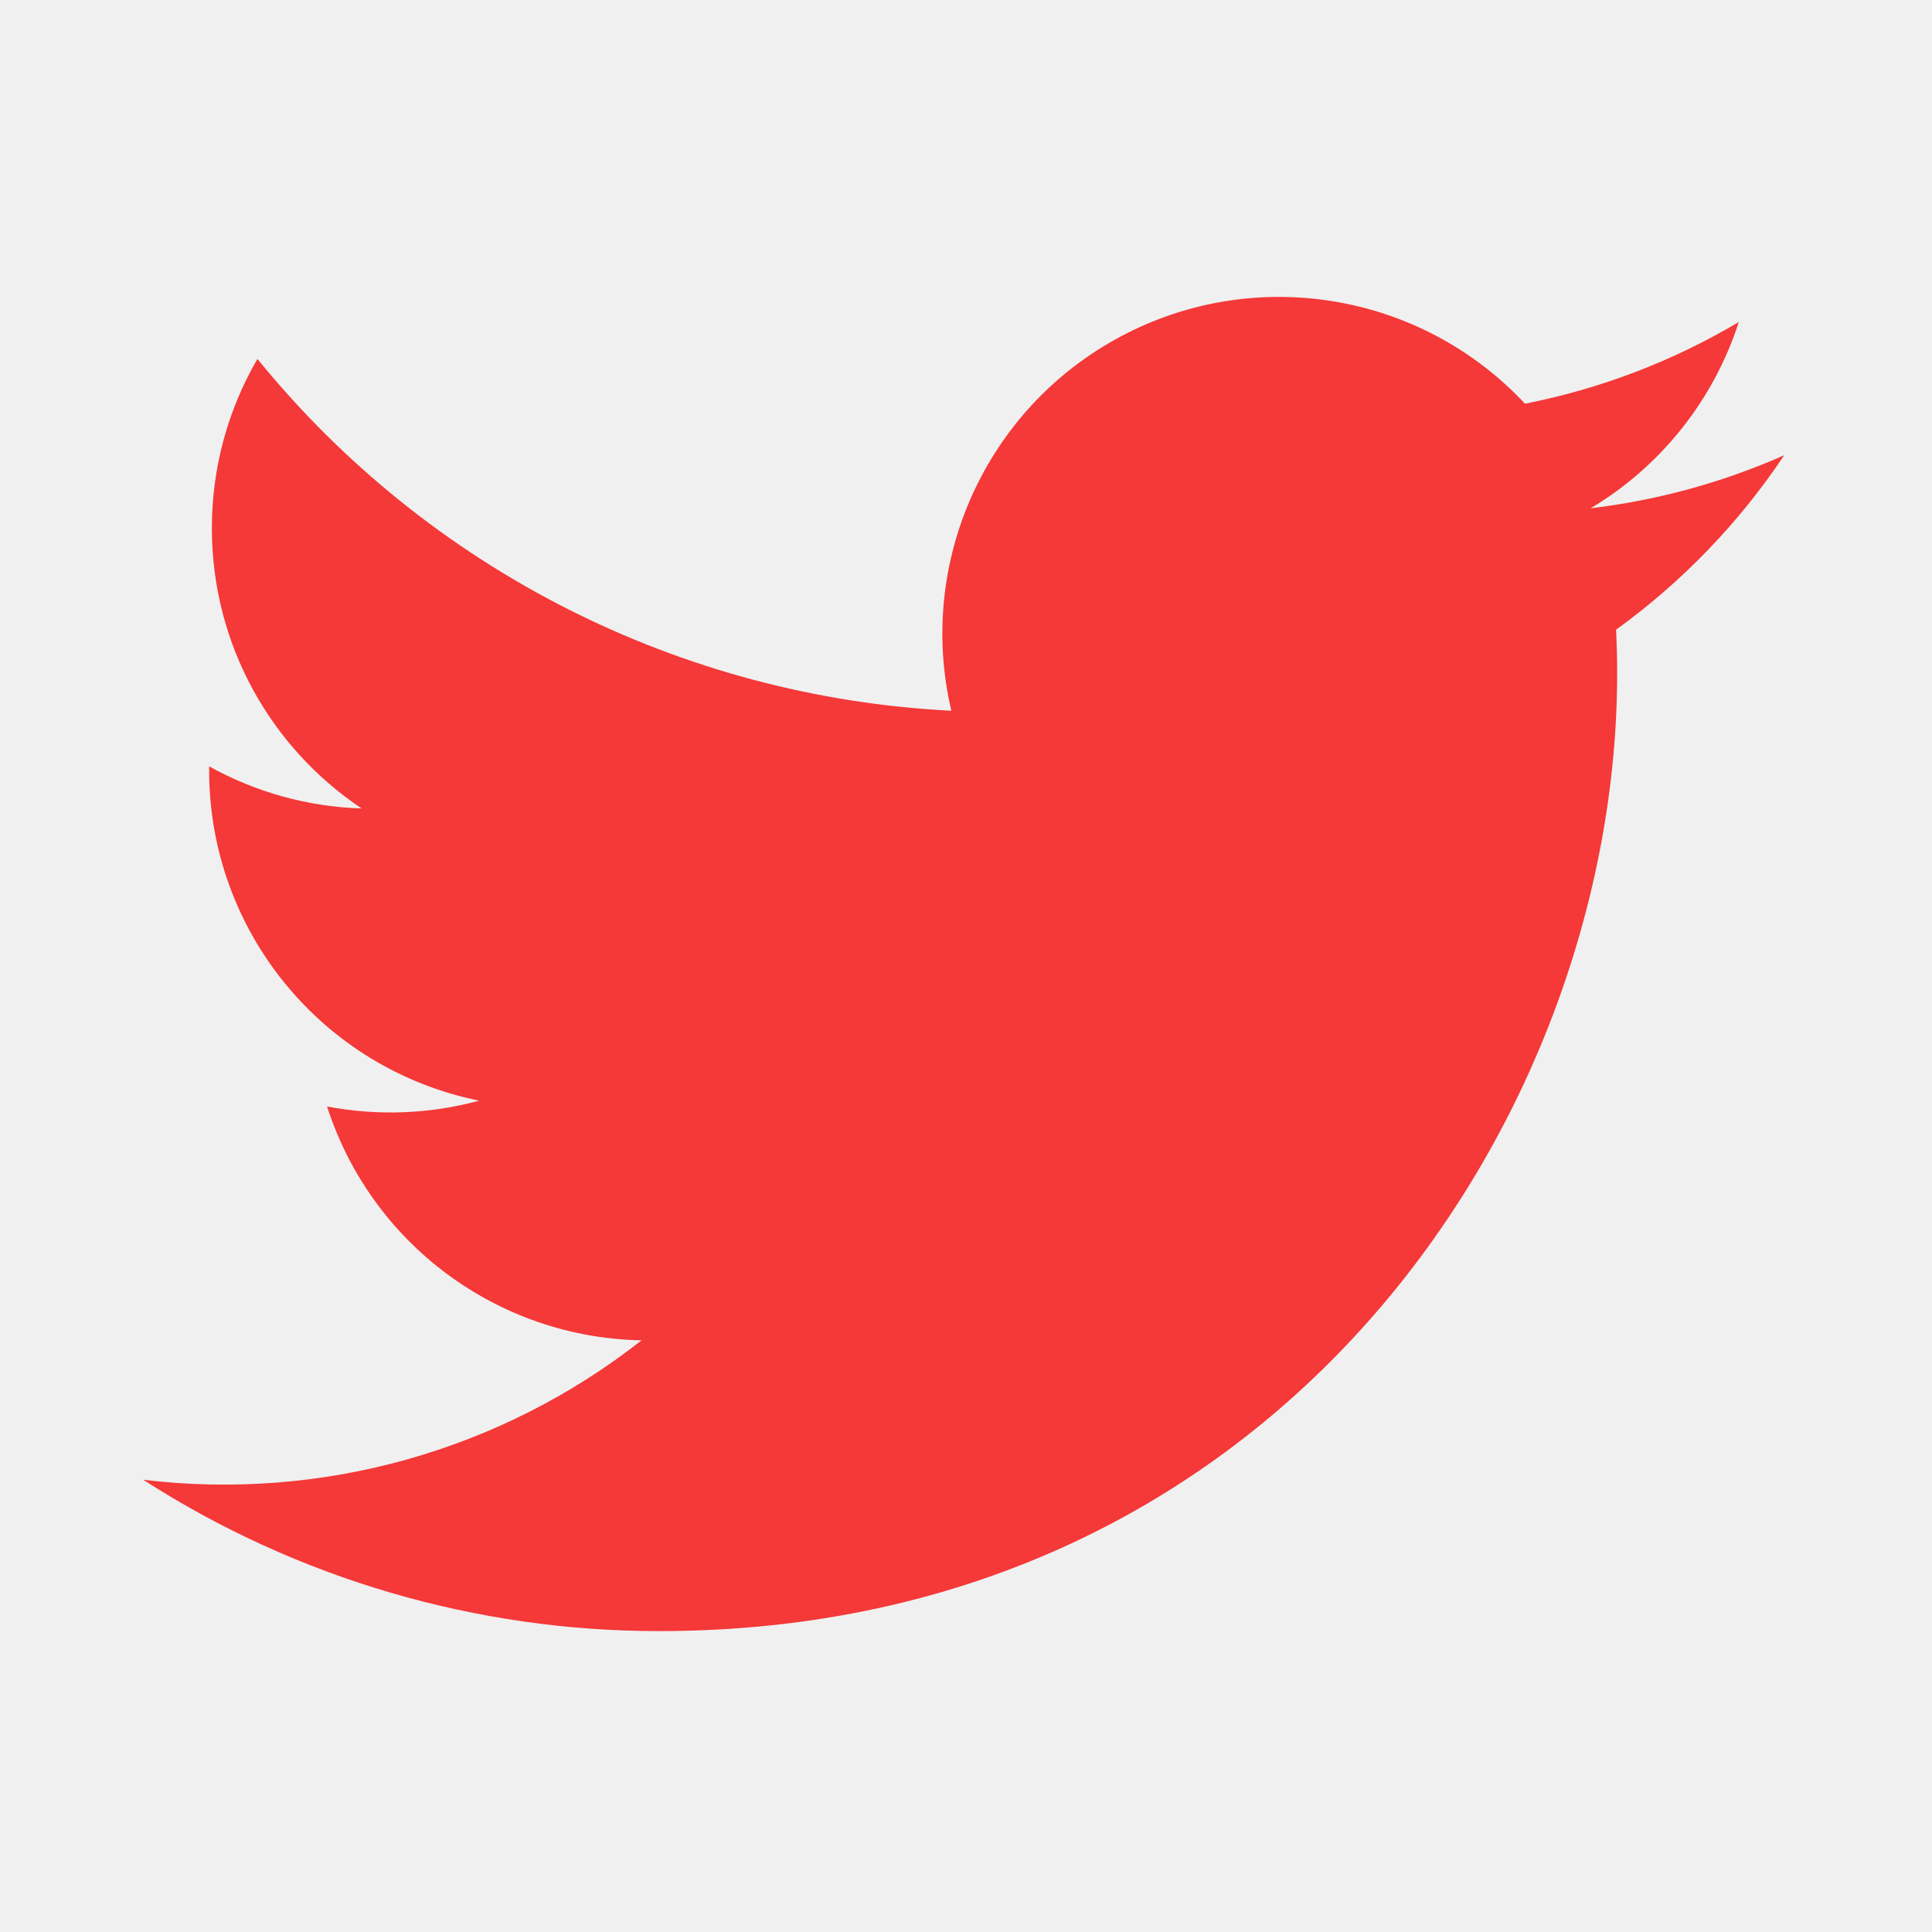
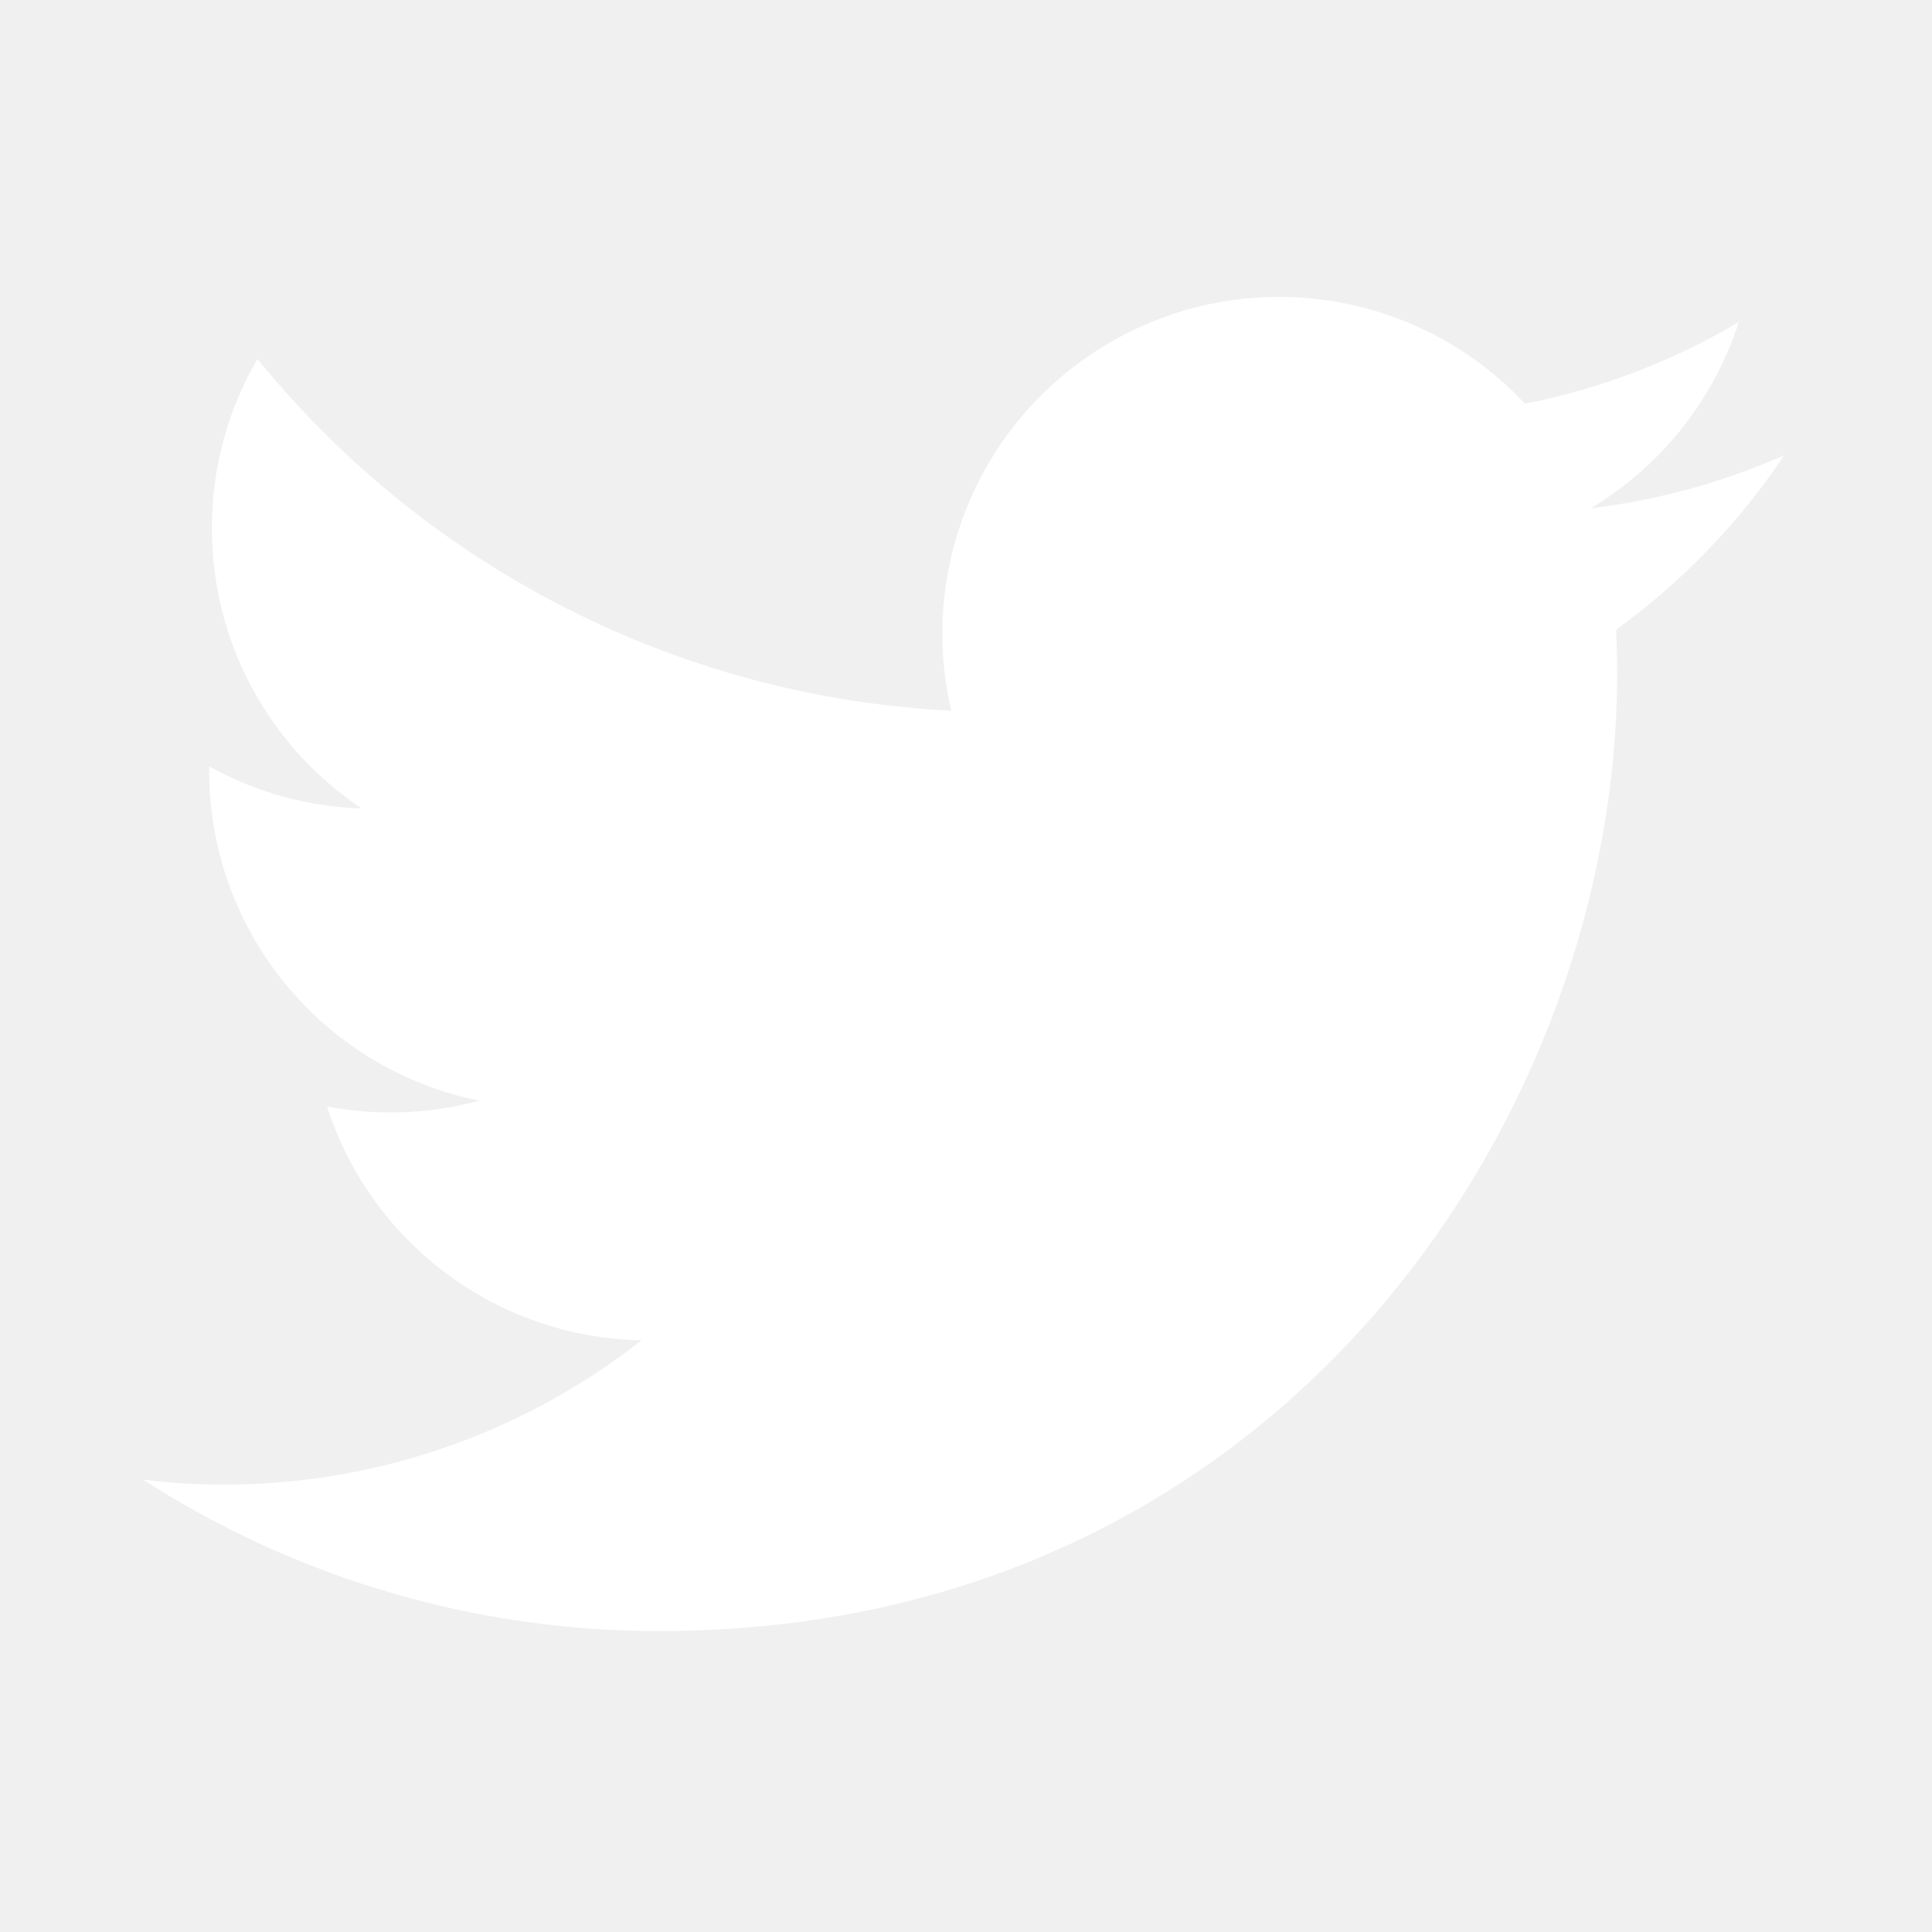
<svg xmlns="http://www.w3.org/2000/svg" viewBox="0 0 24 24" width="24" height="24">
  <path fill="none" d="M0 0h24v24H0z" />
-   <path d="M22.162 5.656a8.384 8.384 0 0 1-2.402.658A4.196 4.196 0 0 0 21.6 4c-.82.488-1.719.83-2.656 1.015a4.182 4.182 0 0 0-7.126 3.814 11.874 11.874 0 0 1-8.62-4.37 4.168 4.168 0 0 0-.566 2.103c0 1.45.738 2.731 1.86 3.481a4.168 4.168 0 0 1-1.894-.523v.052a4.185 4.185 0 0 0 3.355 4.101 4.21 4.21 0 0 1-1.89.072A4.185 4.185 0 0 0 7.97 16.65a8.394 8.394 0 0 1-6.191 1.732 11.83 11.83 0 0 0 6.41 1.88c7.693 0 11.9-6.373 11.9-11.9 0-.18-.005-.362-.013-.54a8.496 8.496 0 0 0 2.087-2.165z" fill="rgba(245,56,56,1)" />
+   <path d="M22.162 5.656a8.384 8.384 0 0 1-2.402.658A4.196 4.196 0 0 0 21.6 4c-.82.488-1.719.83-2.656 1.015a4.182 4.182 0 0 0-7.126 3.814 11.874 11.874 0 0 1-8.62-4.37 4.168 4.168 0 0 0-.566 2.103c0 1.45.738 2.731 1.86 3.481a4.168 4.168 0 0 1-1.894-.523v.052a4.185 4.185 0 0 0 3.355 4.101 4.21 4.21 0 0 1-1.89.072A4.185 4.185 0 0 0 7.97 16.65a8.394 8.394 0 0 1-6.191 1.732 11.83 11.83 0 0 0 6.41 1.88c7.693 0 11.9-6.373 11.9-11.9 0-.18-.005-.362-.013-.54a8.496 8.496 0 0 0 2.087-2.165z" fill="#fff" />
</svg>
